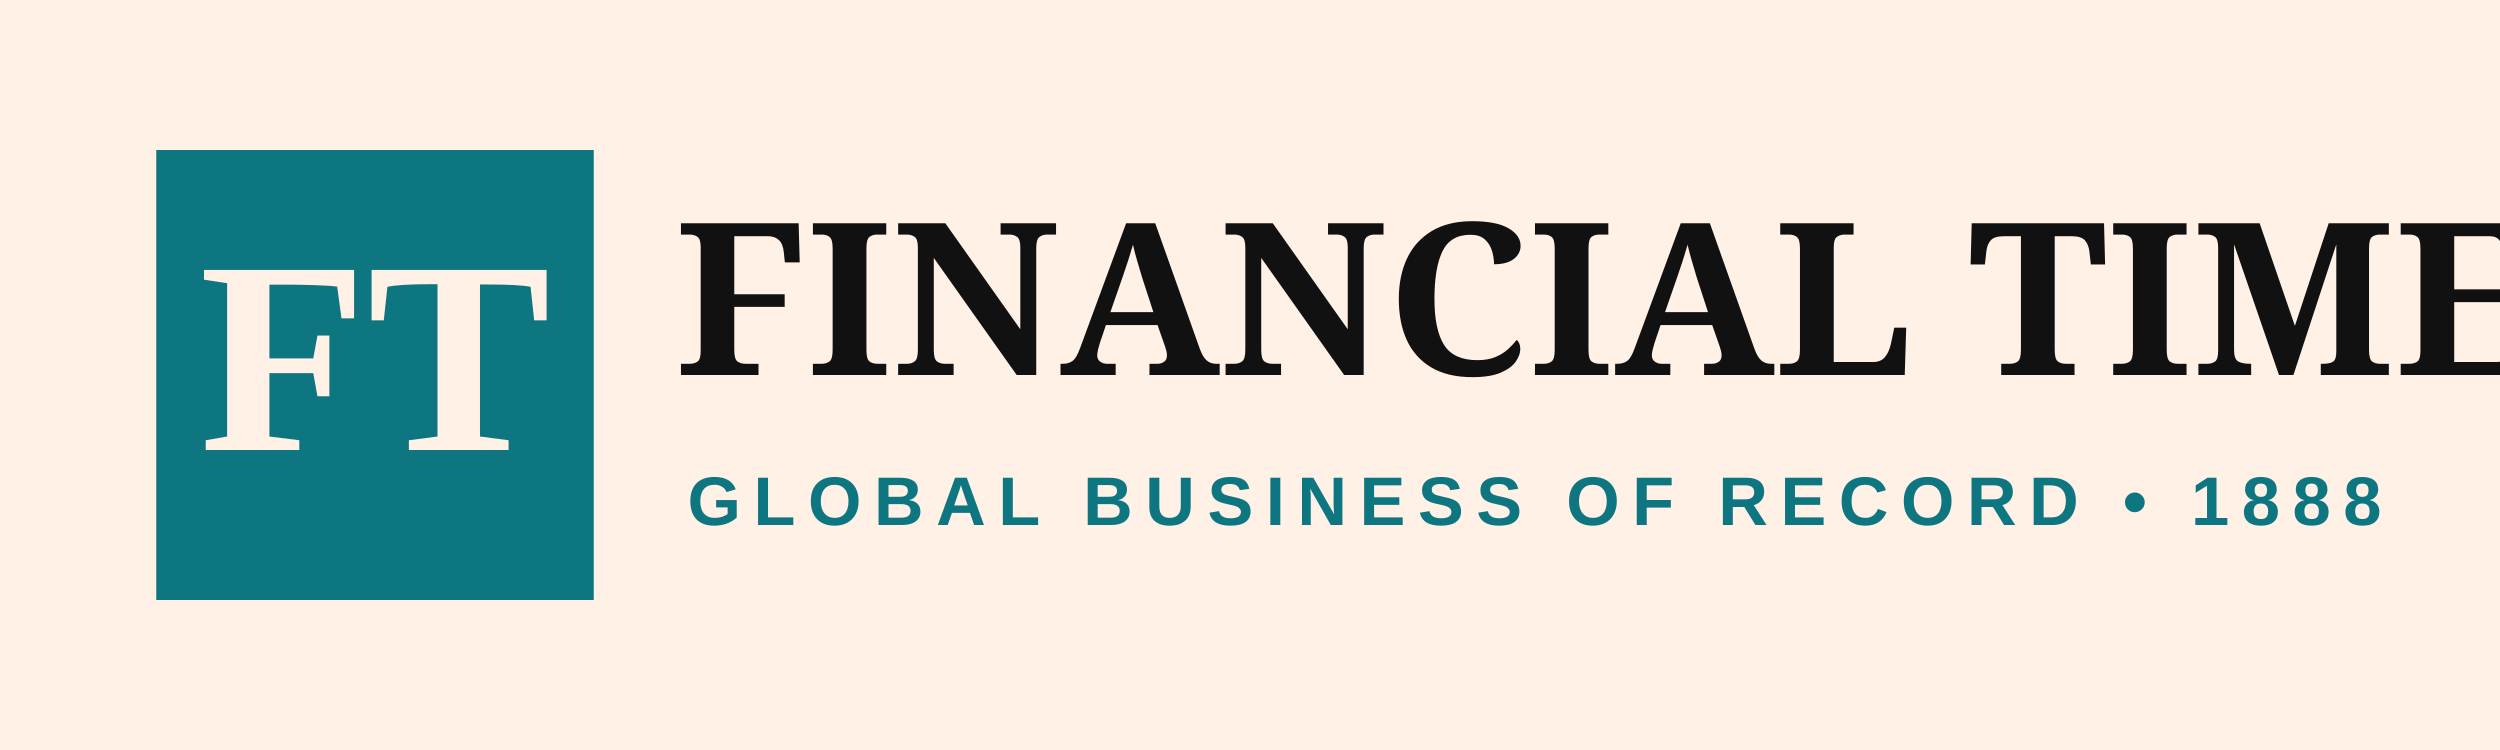
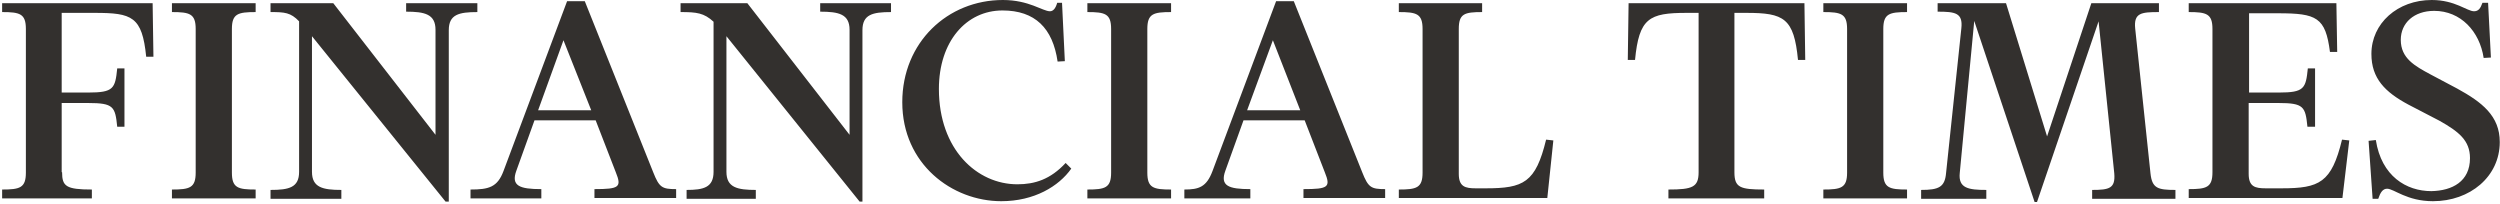
- <svg xmlns="http://www.w3.org/2000/svg" viewBox="0 0 400 120">
-   <rect width="400" height="120" fill="#fff1e5" />
-   <rect x="25" y="24" width="70" height="72" fill="#0d7680" />
-   <text x="60" y="72" font-family="'Times New Roman', serif" font-size="44" font-weight="bold" fill="#fff1e5" text-anchor="middle">FT</text>
-   <text x="108" y="60" font-family="'Financier Display', 'Georgia', serif" font-size="34" font-weight="bold" fill="#111111">FINANCIAL TIMES</text>
-   <text x="110" y="84" font-family="'Arial', sans-serif" font-size="11" font-weight="700" fill="#0d7680" letter-spacing="2">GLOBAL BUSINESS OF RECORD • 1888</text>
+ <svg xmlns="http://www.w3.org/2000/svg" viewBox="0 0 1054 86">
+   <style>*{fill:#33302E!important;}</style>
+   <path d="M26.177 72.609c0 5.938 1.697 7.295 12.554 7.295v3.732H.9v-3.732c7.464 0 10.01-.679 10.01-7.125V12.215c0-6.447-2.546-7.126-10.01-7.126V1.357h63.448l.34 22.563h-3.054C59.937 6.956 55.696 5.43 39.919 5.43H26.008v33.59h11.196c10.688 0 11.367-1.697 12.215-10.179h3.054v24.599h-3.054c-.848-8.482-1.527-10.01-12.215-10.01H26.008v29.18h.17zm46.314 11.027v-3.732c7.465 0 10.01-.679 10.01-7.125V12.215c0-6.447-2.545-7.126-10.01-7.126V1.357h35.287V5.09c-7.465 0-10.01.679-10.01 7.126v60.564c0 6.446 2.545 7.125 10.01 7.125v3.732H72.49zm115.36 1.357l-56.323-69.725V72.44c0 6.617 4.58 7.634 12.385 7.634v3.733h-29.858v-3.733c7.803 0 12.045-1.017 12.045-7.634V8.991c-3.563-3.732-6.108-3.902-12.045-3.902V1.357h26.465l43.09 55.475V12.554c0-6.616-4.58-7.634-12.384-7.634V1.357h30.027V5.09c-7.803 0-12.045 1.018-12.045 7.635v72.27h-1.357zm40.207-1.357h-29.689v-3.732c7.804 0 11.367-1.018 13.911-7.804L239.085.509h7.464l28.84 72.1c2.545 6.447 3.732 7.125 9.67 7.125v3.732h-34.438v-3.732c10.518 0 11.536-.848 8.99-7.125l-8.481-21.884h-25.787L217.71 71.93c-2.375 6.447 1.357 7.804 10.518 7.804v3.902h-.17zm-1.188-37.153h22.393l-11.705-29.518-10.688 29.518zm135.548 38.51l-56.153-69.725V72.44c0 6.617 4.58 7.634 12.384 7.634v3.733h-29.18v-3.733c7.126 0 11.367-1.017 11.367-7.634V9.161c-4.071-3.732-7.125-4.072-13.91-4.072V1.357h28.16l43.09 55.475V12.554c0-6.616-4.58-7.634-12.383-7.634V1.357h29.858V5.09c-7.804 0-12.045 1.018-12.045 7.635v72.27h-1.188zm83.297-83.805h2.036l1.187 24.598-3.053.17c-2.036-14.08-9.5-21.545-23.242-21.545-15.268 0-26.804 13.063-26.804 33.081 0 25.617 16.116 40.206 33.08 40.206 7.296 0 13.912-2.035 20.358-8.99l2.376 2.374c-5.26 7.465-15.608 13.742-29.52 13.742-20.696 0-41.732-15.608-41.732-41.734C380.4 17.813 399.57 0 422.813 0c11.027 0 16.795 4.75 19.848 4.75 1.357 0 2.375-1.187 3.054-3.562zm12.723 82.448v-3.732c7.465 0 10.01-.679 10.01-7.125V12.215c0-6.447-2.545-7.126-10.01-7.126V1.357h35.287V5.09c-7.464 0-10.01.679-10.01 7.126v60.564c0 6.446 2.546 7.125 10.01 7.125v3.732h-35.287zm68.538 0h-27.653v-3.732c6.108 0 9.331-1.018 11.876-7.804L538.003.509h7.464l28.84 72.1c2.545 6.447 3.733 7.125 9.67 7.125v3.732H549.54v-3.732c10.518 0 11.536-.848 8.991-7.125l-8.482-21.884h-25.786l-7.635 21.205c-2.375 6.447 1.358 7.804 10.519 7.804v3.902h-.17zm-1.188-37.153h22.394l-11.536-29.518-10.858 29.518zm63.957 37.153v-3.732c7.465 0 10.01-.679 10.01-7.125V12.215c0-6.447-2.545-7.126-10.01-7.126V1.357h35.117V5.09c-7.464 0-9.84.679-9.84 7.126v61.073c0 5.428 2.715 6.107 7.126 6.107h4.241c15.947 0 21.036-2.375 25.447-20.527l3.054.339-2.545 24.26h-62.6v.17zM760.75 1.357l.339 23.92h-3.054C756.34 7.634 752.098 5.43 736.32 5.43h-5.089v67.18c0 6.447 2.375 7.295 12.554 7.295v3.732h-40.376v-3.732c10.179 0 12.723-1.018 12.723-7.295V5.429h-5.089c-15.777 0-20.018 2.205-21.715 19.848h-3.053l.339-23.92h74.136zm7.973 82.28v-3.733c7.465 0 10.01-.679 10.01-7.125V12.215c0-6.447-2.545-7.126-10.01-7.126V1.357h35.287V5.09c-7.465 0-10.01.679-10.01 7.126v60.564c0 6.446 2.545 7.125 10.01 7.125v3.732h-35.287zM910.21 1.356V5.09c-7.465 0-10.688.34-10.01 6.956l6.447 61.073c.679 6.277 3.054 6.955 10.518 6.955v3.733h-35.117v-3.733c7.295 0 9.84-.678 9.331-6.955L884.762 8.99l-25.956 76.172h-1.018L832.34 8.822l-6.108 64.126c-.678 6.447 3.733 7.125 11.197 7.125v3.733h-27.483v-3.733c7.465 0 10.01-1.187 10.518-7.125l6.447-61.073c.679-6.446-2.545-6.955-10.01-6.955V1.357h28.84l17.305 56.153 18.661-56.153h28.5zm65.653 52.082h-3.053c-.849-8.482-1.527-10.01-12.215-10.01H948.04v29.859c0 5.428 2.715 6.107 7.125 6.107h6.786c15.947 0 21.036-2.375 25.447-20.527l3.054.339-2.884 24.26h-64.805v-3.733c7.464 0 10.009-.678 10.009-7.125V12.215c0-6.447-2.545-7.126-10.01-7.126V1.357h62.261l.34 20.527h-3.054c-1.866-14.59-5.598-16.286-21.885-16.286H948.21v33.42h12.554c10.687 0 11.366-1.696 12.214-10.178h3.054v24.599h-.17zm65.484 13.232c0-7.464-4.75-11.196-12.893-15.777l-13.063-6.786c-9.84-5.259-15.607-11.027-15.607-21.375C999.783 9.84 1010.81 0 1025.23 0c9.84 0 14.929 4.75 17.813 4.75 1.866 0 2.714-1.187 3.562-3.562h2.375l1.188 23.072-3.054.17c-1.696-11.198-9.67-19.85-20.866-19.85-8.483 0-14.081 5.09-14.081 12.215 0 7.804 5.937 11.027 12.554 14.59l11.196 5.937c10.519 5.768 17.983 11.536 17.983 22.563 0 14.59-12.554 24.939-28.161 24.939-11.028 0-16.456-5.26-19.34-5.26-1.866 0-2.884 1.697-3.732 4.242h-2.376l-1.696-24.43 3.054-.339c2.375 15.268 12.893 21.545 23.411 21.545 8.822-.17 16.286-4.071 16.286-13.91z" fill="#231F20" fill-rule="evenodd" />
</svg>
